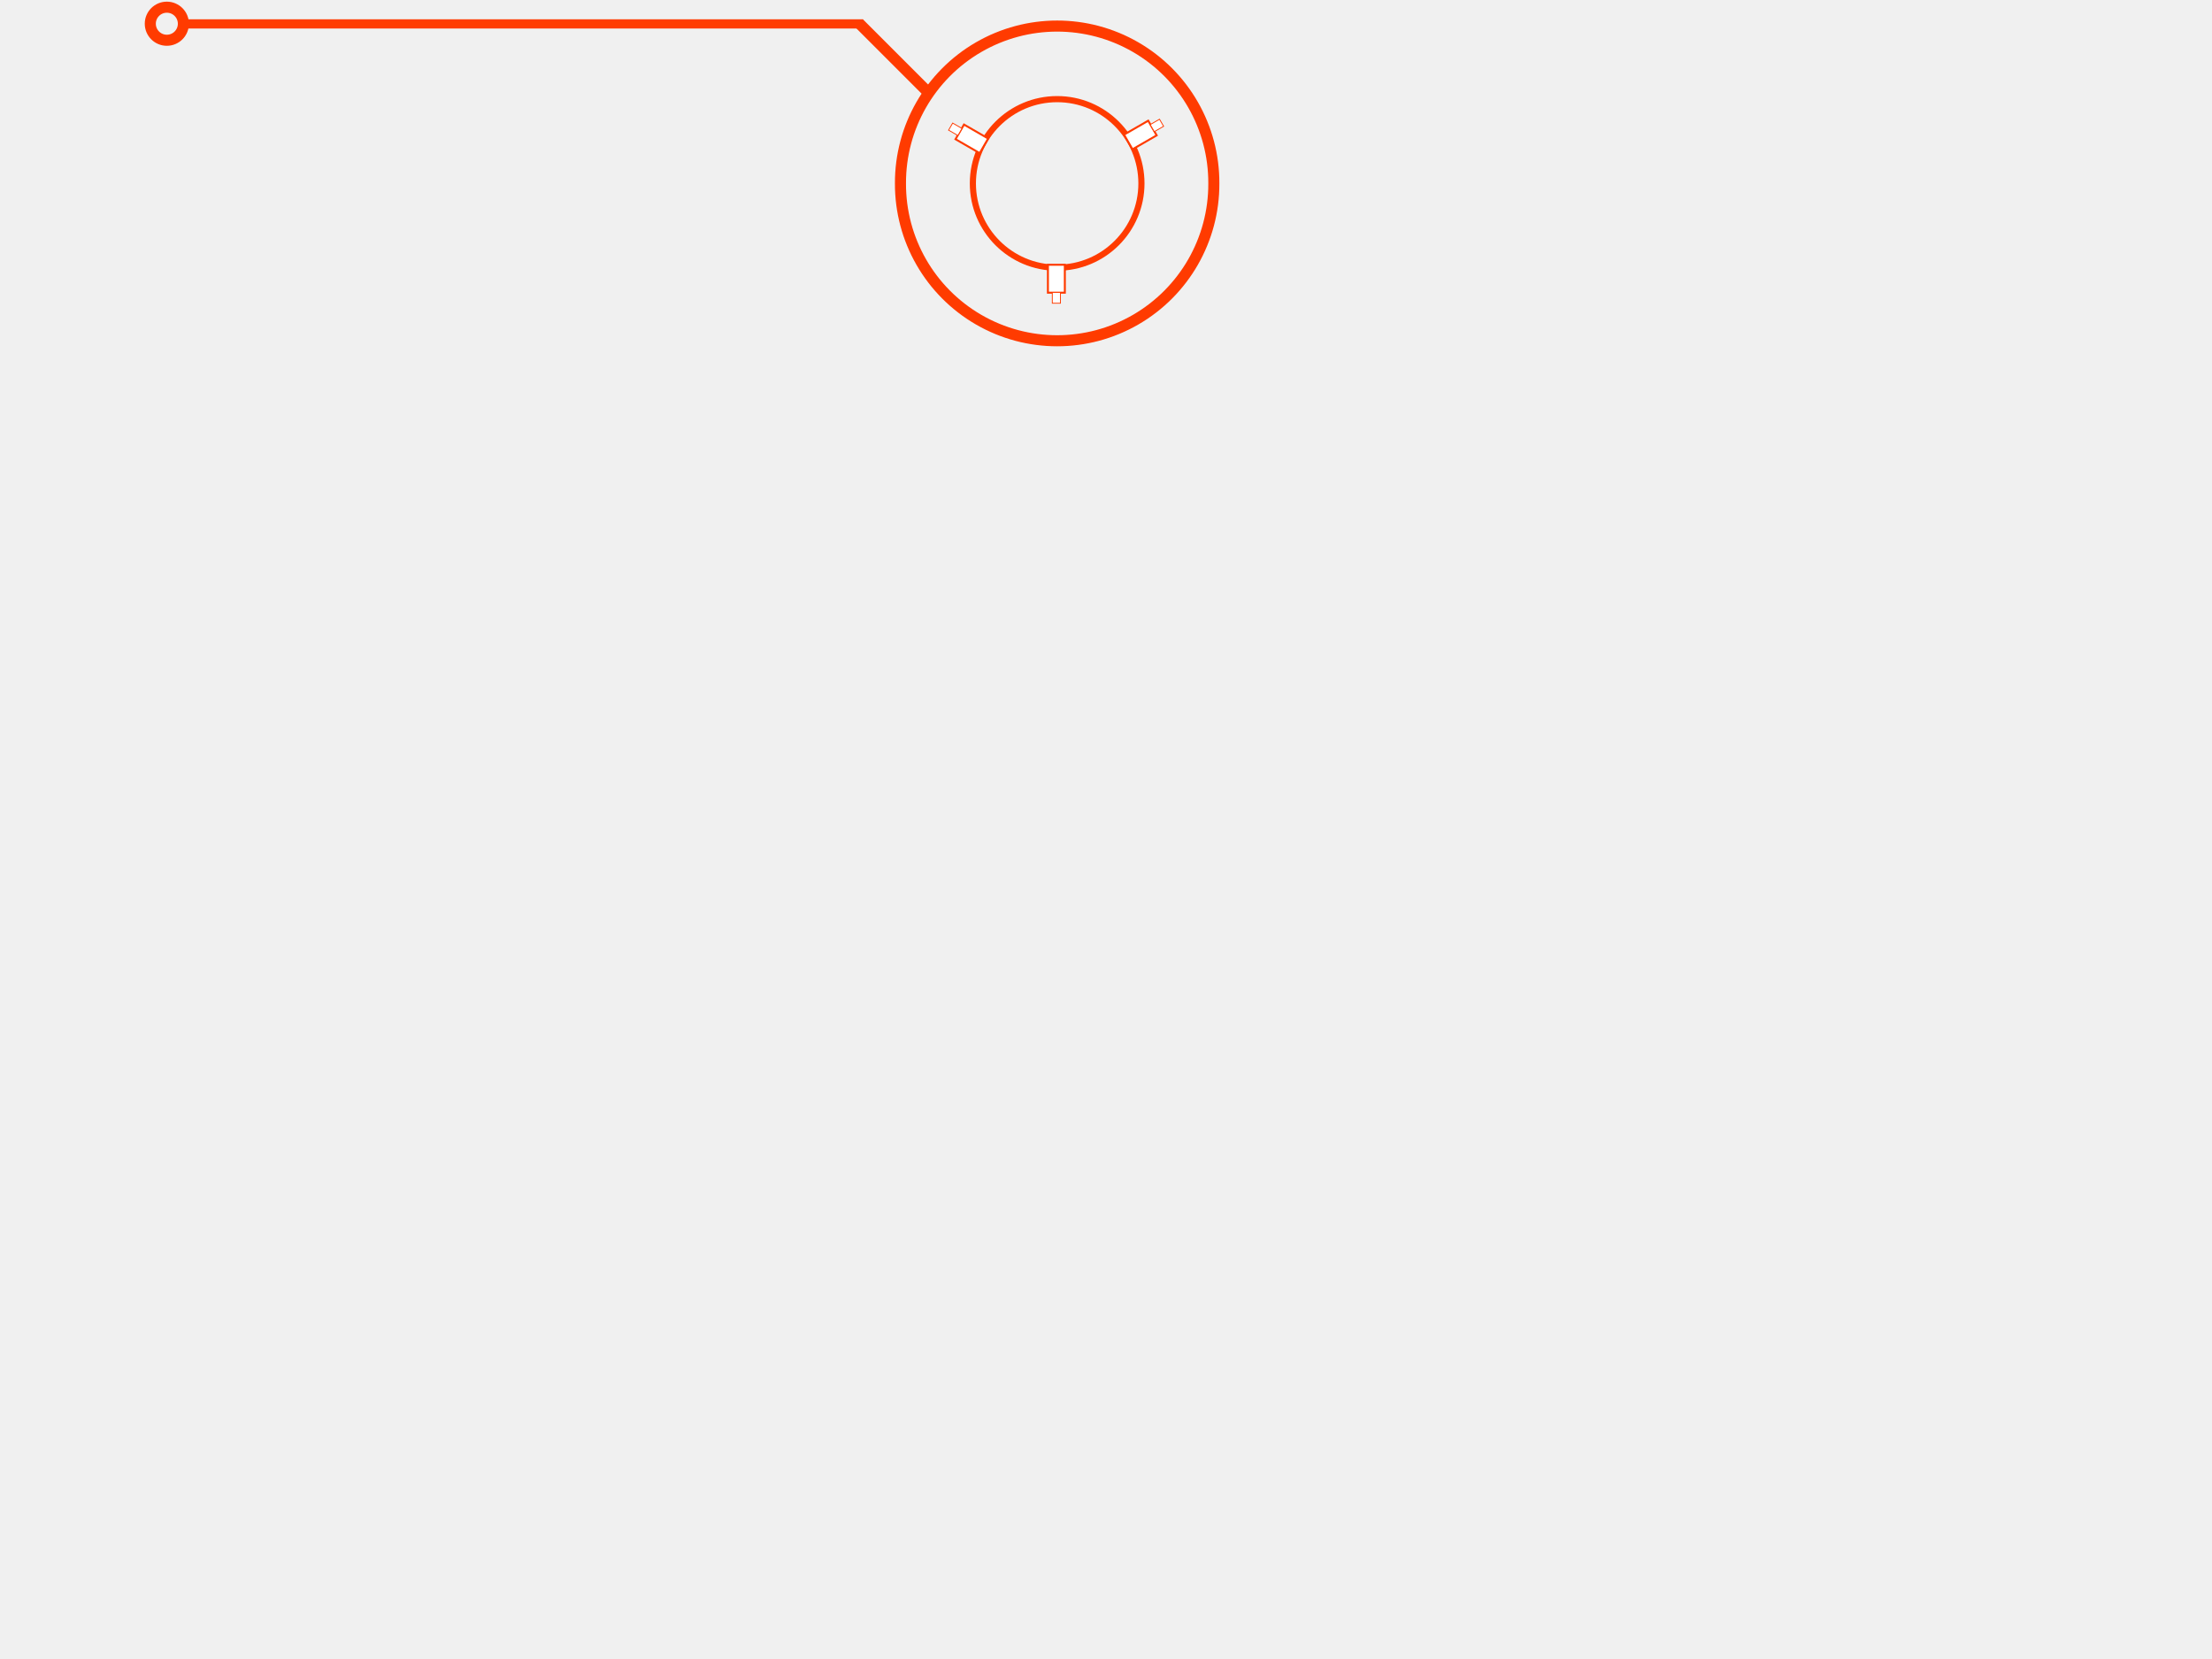
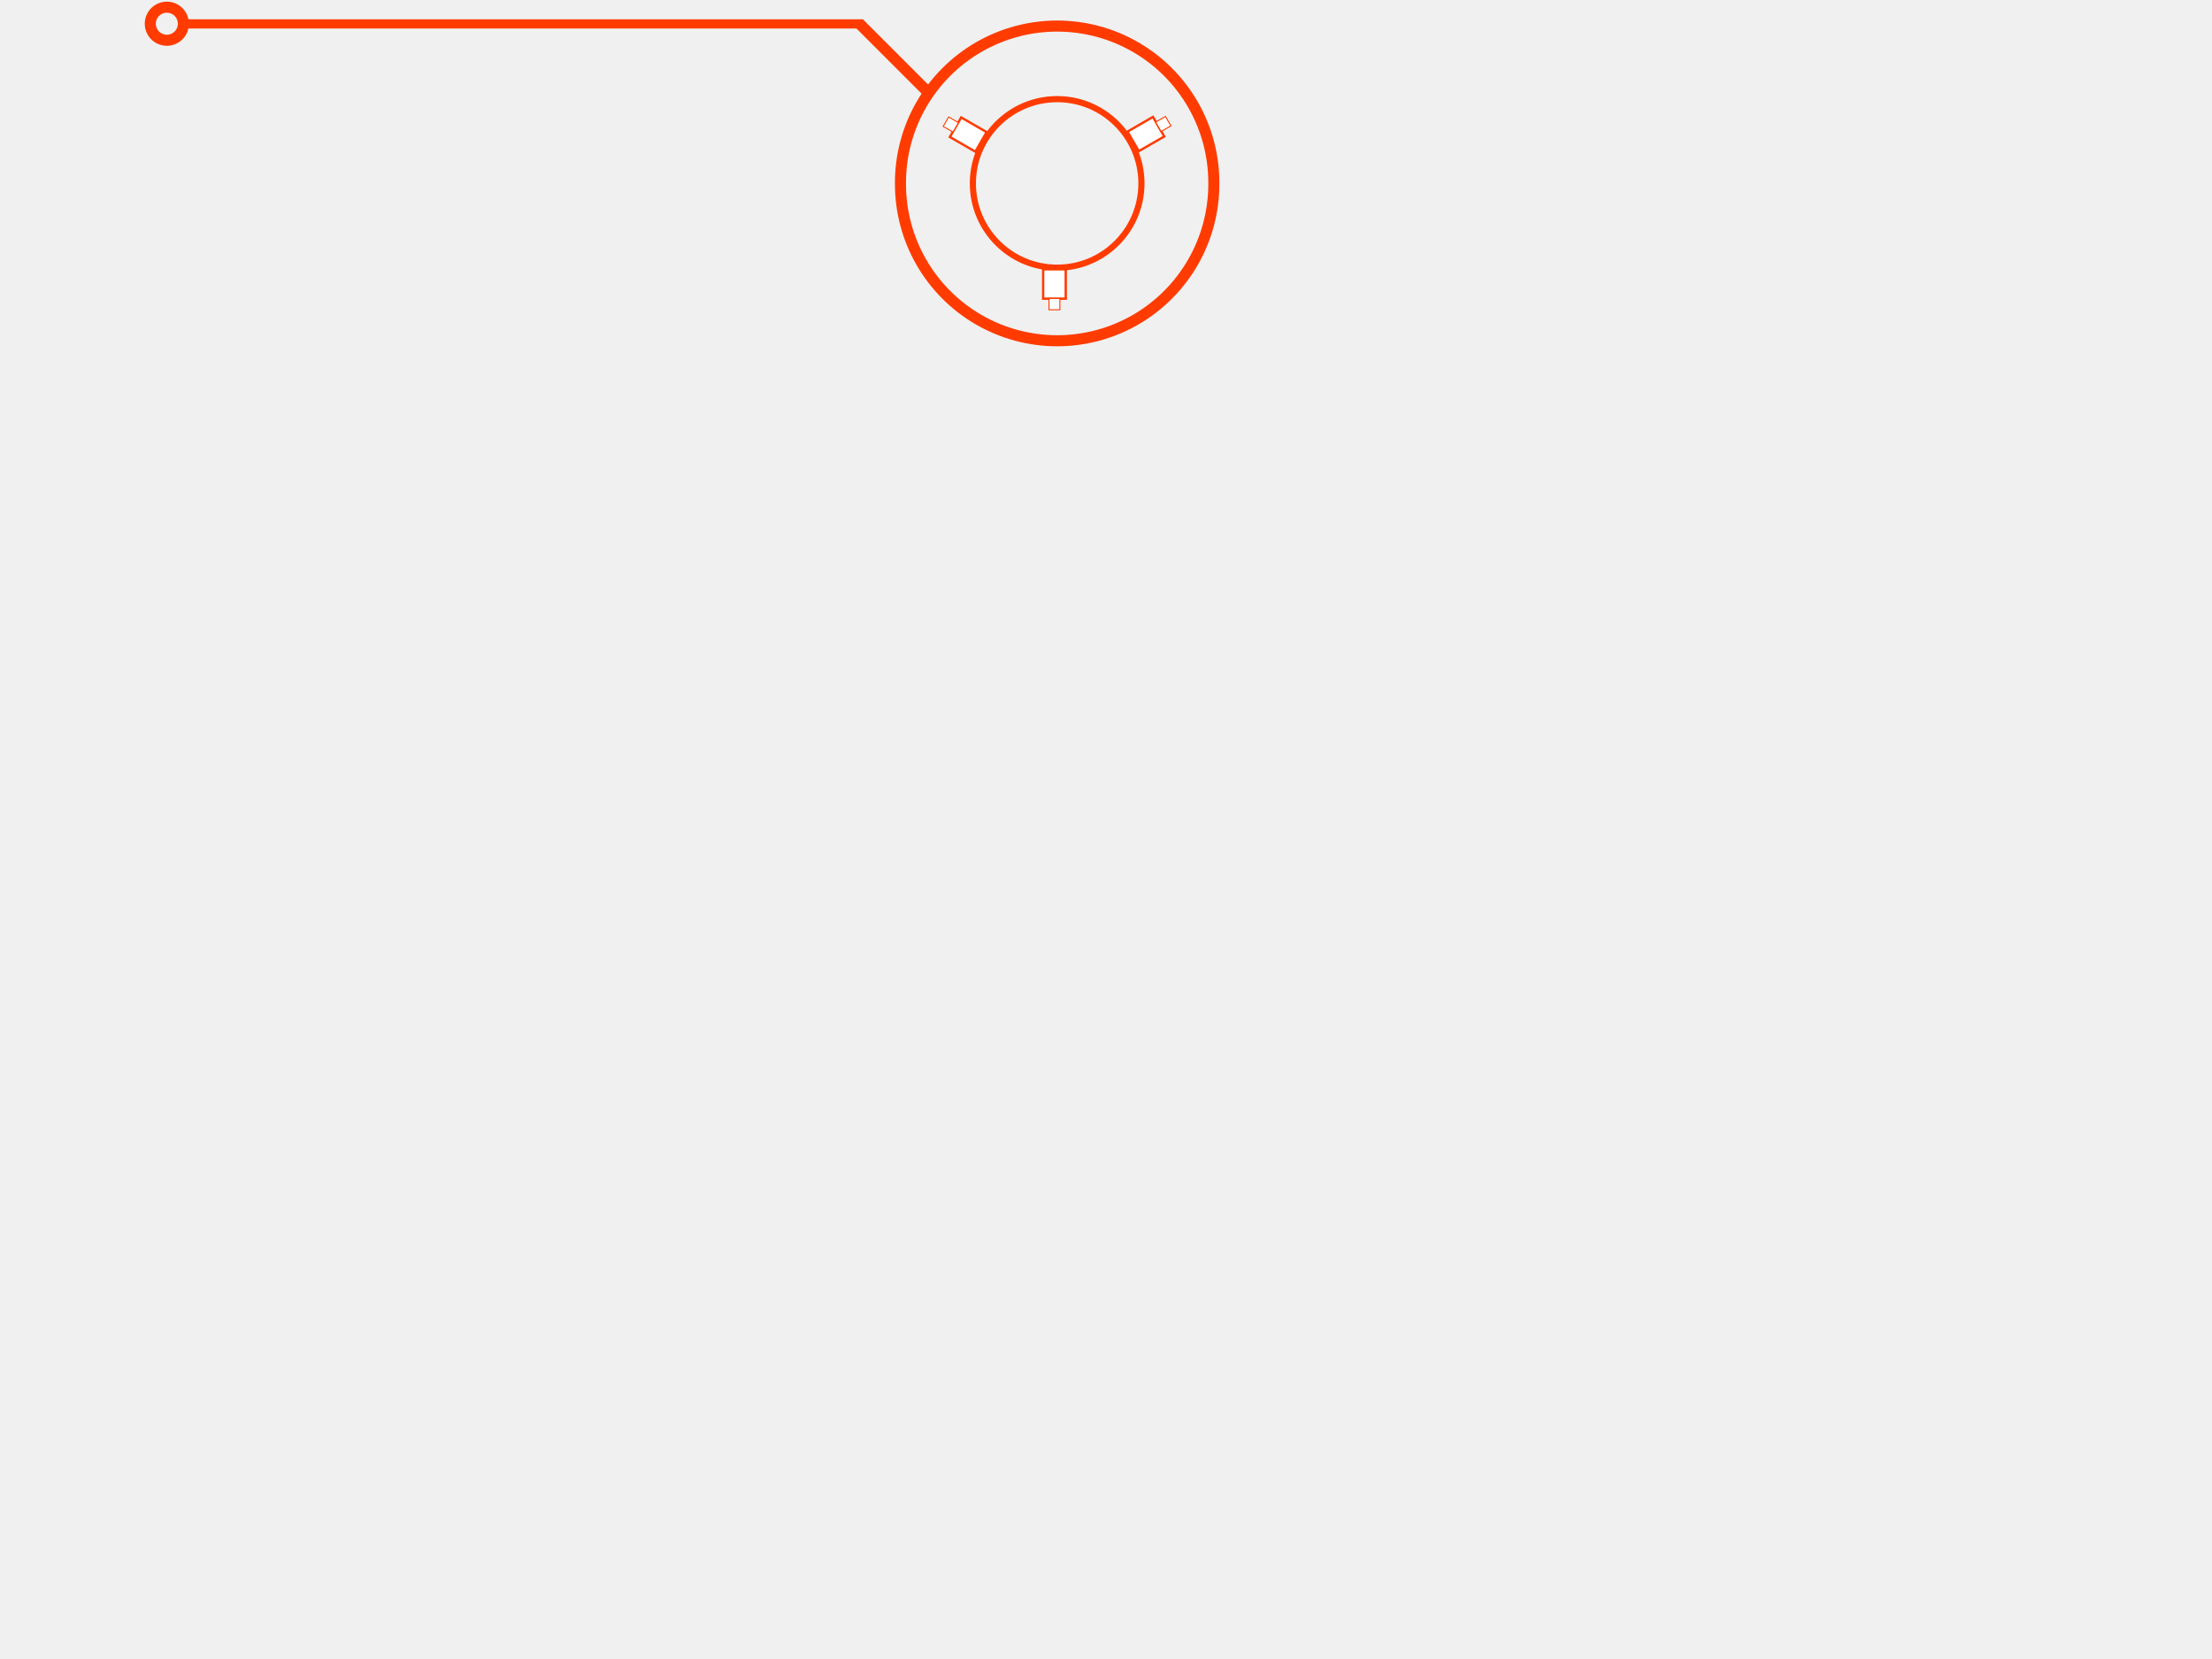
<svg xmlns="http://www.w3.org/2000/svg" xmlns:xlink="http://www.w3.org/1999/xlink" width="800px" height="600px" id="svg3793" version="1.1">
  <defs id="defs3795" />
  <g id="layer2">
    <path style="fill:none;stroke:#ff3b00;stroke-width:4;stroke-linecap:butt;stroke-linejoin:miter;stroke-miterlimit:4;stroke-opacity:1;stroke-dasharray:none;stroke-dashoffset:0" id="path4332" d="m 233.333,156.667 a 56.667,56.667 0 1 1 -113.333,0 56.667,56.667 0 1 1 113.333,0 z" transform="translate(205.6667,-90.33333)" />
    <path style="fill:none;stroke:#ff3b00;stroke-width:4;stroke-linecap:butt;stroke-linejoin:miter;stroke-miterlimit:4;stroke-opacity:1;stroke-dasharray:none" d="M 335.975,33.709 310.607,8.34" id="path4334" />
    <path style="fill:none;stroke:#ff3b00;stroke-width:3.335;stroke-linecap:butt;stroke-linejoin:miter;stroke-miterlimit:4;stroke-opacity:1;stroke-dasharray:none" d="m 312.037,8.647 -244.328,0" id="path4372" />
    <path style="fill:none;stroke:#ff3b00;stroke-width:4;stroke-linecap:butt;stroke-linejoin:miter;stroke-miterlimit:4;stroke-opacity:1;stroke-dasharray:none;stroke-dashoffset:0" id="path4374" d="m 72.321,60.58 a 5.981,5.981 0 1 1 -11.963,0 5.981,5.981 0 1 1 11.963,0 z" transform="translate(-6,-52)" />
  </g>
  <g id="layer3" style="display:inline">
    <path style="fill:none;stroke:#ff3b00;stroke-width:2;stroke-linecap:butt;stroke-linejoin:miter;stroke-miterlimit:4;stroke-opacity:1;stroke-dasharray:none;stroke-dashoffset:0" id="path4446" d="m 298.53,120.123 a 27.46,27.46 0 1 1 -54.921,0 27.46,27.46 0 1 1 54.921,0 z" transform="matrix(1.11,0,0,1.11,81.44631,-67.00307)" />
    <animateTransform attributeName="transform" type="rotate" from="0 383 67" to="360 383 67" dur="3s" repeatCount="indefinite" id="animateTransform22" />
    <g transform="matrix(-1,0,0,-1,650.386,184.5063)" style="display:inline" id="g3814-5">
-       <rect y="78.652" x="265.273" height="10.099" width="6.121" id="rect4448-7" style="fill:#ffffff;fill-opacity:1;stroke:#ff3b00;stroke-width:0.716;stroke-linecap:butt;stroke-linejoin:miter;stroke-miterlimit:4;stroke-opacity:1;stroke-dasharray:none;stroke-dashoffset:0" />
-       <rect transform="scale(-1,-1)" y="-78.731" x="-269.809" height="3.889" width="2.951" id="rect4448-5-4" style="fill:#ffffff;fill-opacity:1;stroke:#ff3b00;stroke-width:0.308;stroke-linecap:butt;stroke-linejoin:miter;stroke-miterlimit:4;stroke-opacity:1;stroke-dasharray:none;stroke-dashoffset:0;display:inline" />
+       <rect y="76.485" x="264.949" height="10.624" width="8.165" id="rect4448-7" style="fill:#ffffff;fill-opacity:1;stroke:#ff3b00;stroke-width:0.848;stroke-linecap:butt;stroke-linejoin:miter;stroke-miterlimit:4;stroke-dasharray:none;stroke-dashoffset:0;stroke-opacity:1" />
+       <rect transform="scale(-1,-1)" y="-76.569" x="-271" height="4.091" width="3.936" id="rect4448-5-4" style="display:inline;fill:#ffffff;fill-opacity:1;stroke:#ff3b00;stroke-width:0.365;stroke-linecap:butt;stroke-linejoin:miter;stroke-miterlimit:4;stroke-dasharray:none;stroke-dashoffset:0;stroke-opacity:1" />
    </g>
    <use x="0" y="0" xlink:href="#g3814-5" id="use3491" transform="matrix(-0.5,-0.8660254,0.8660254,-0.5,516.1462,430.0948)" width="100%" height="100%" />
    <use x="0" y="0" xlink:href="#g3814-5" id="use3493" transform="matrix(-0.5,0.8660254,-0.8660254,-0.5,629.808,-230.2428)" width="100%" height="100%" />
  </g>
</svg>
